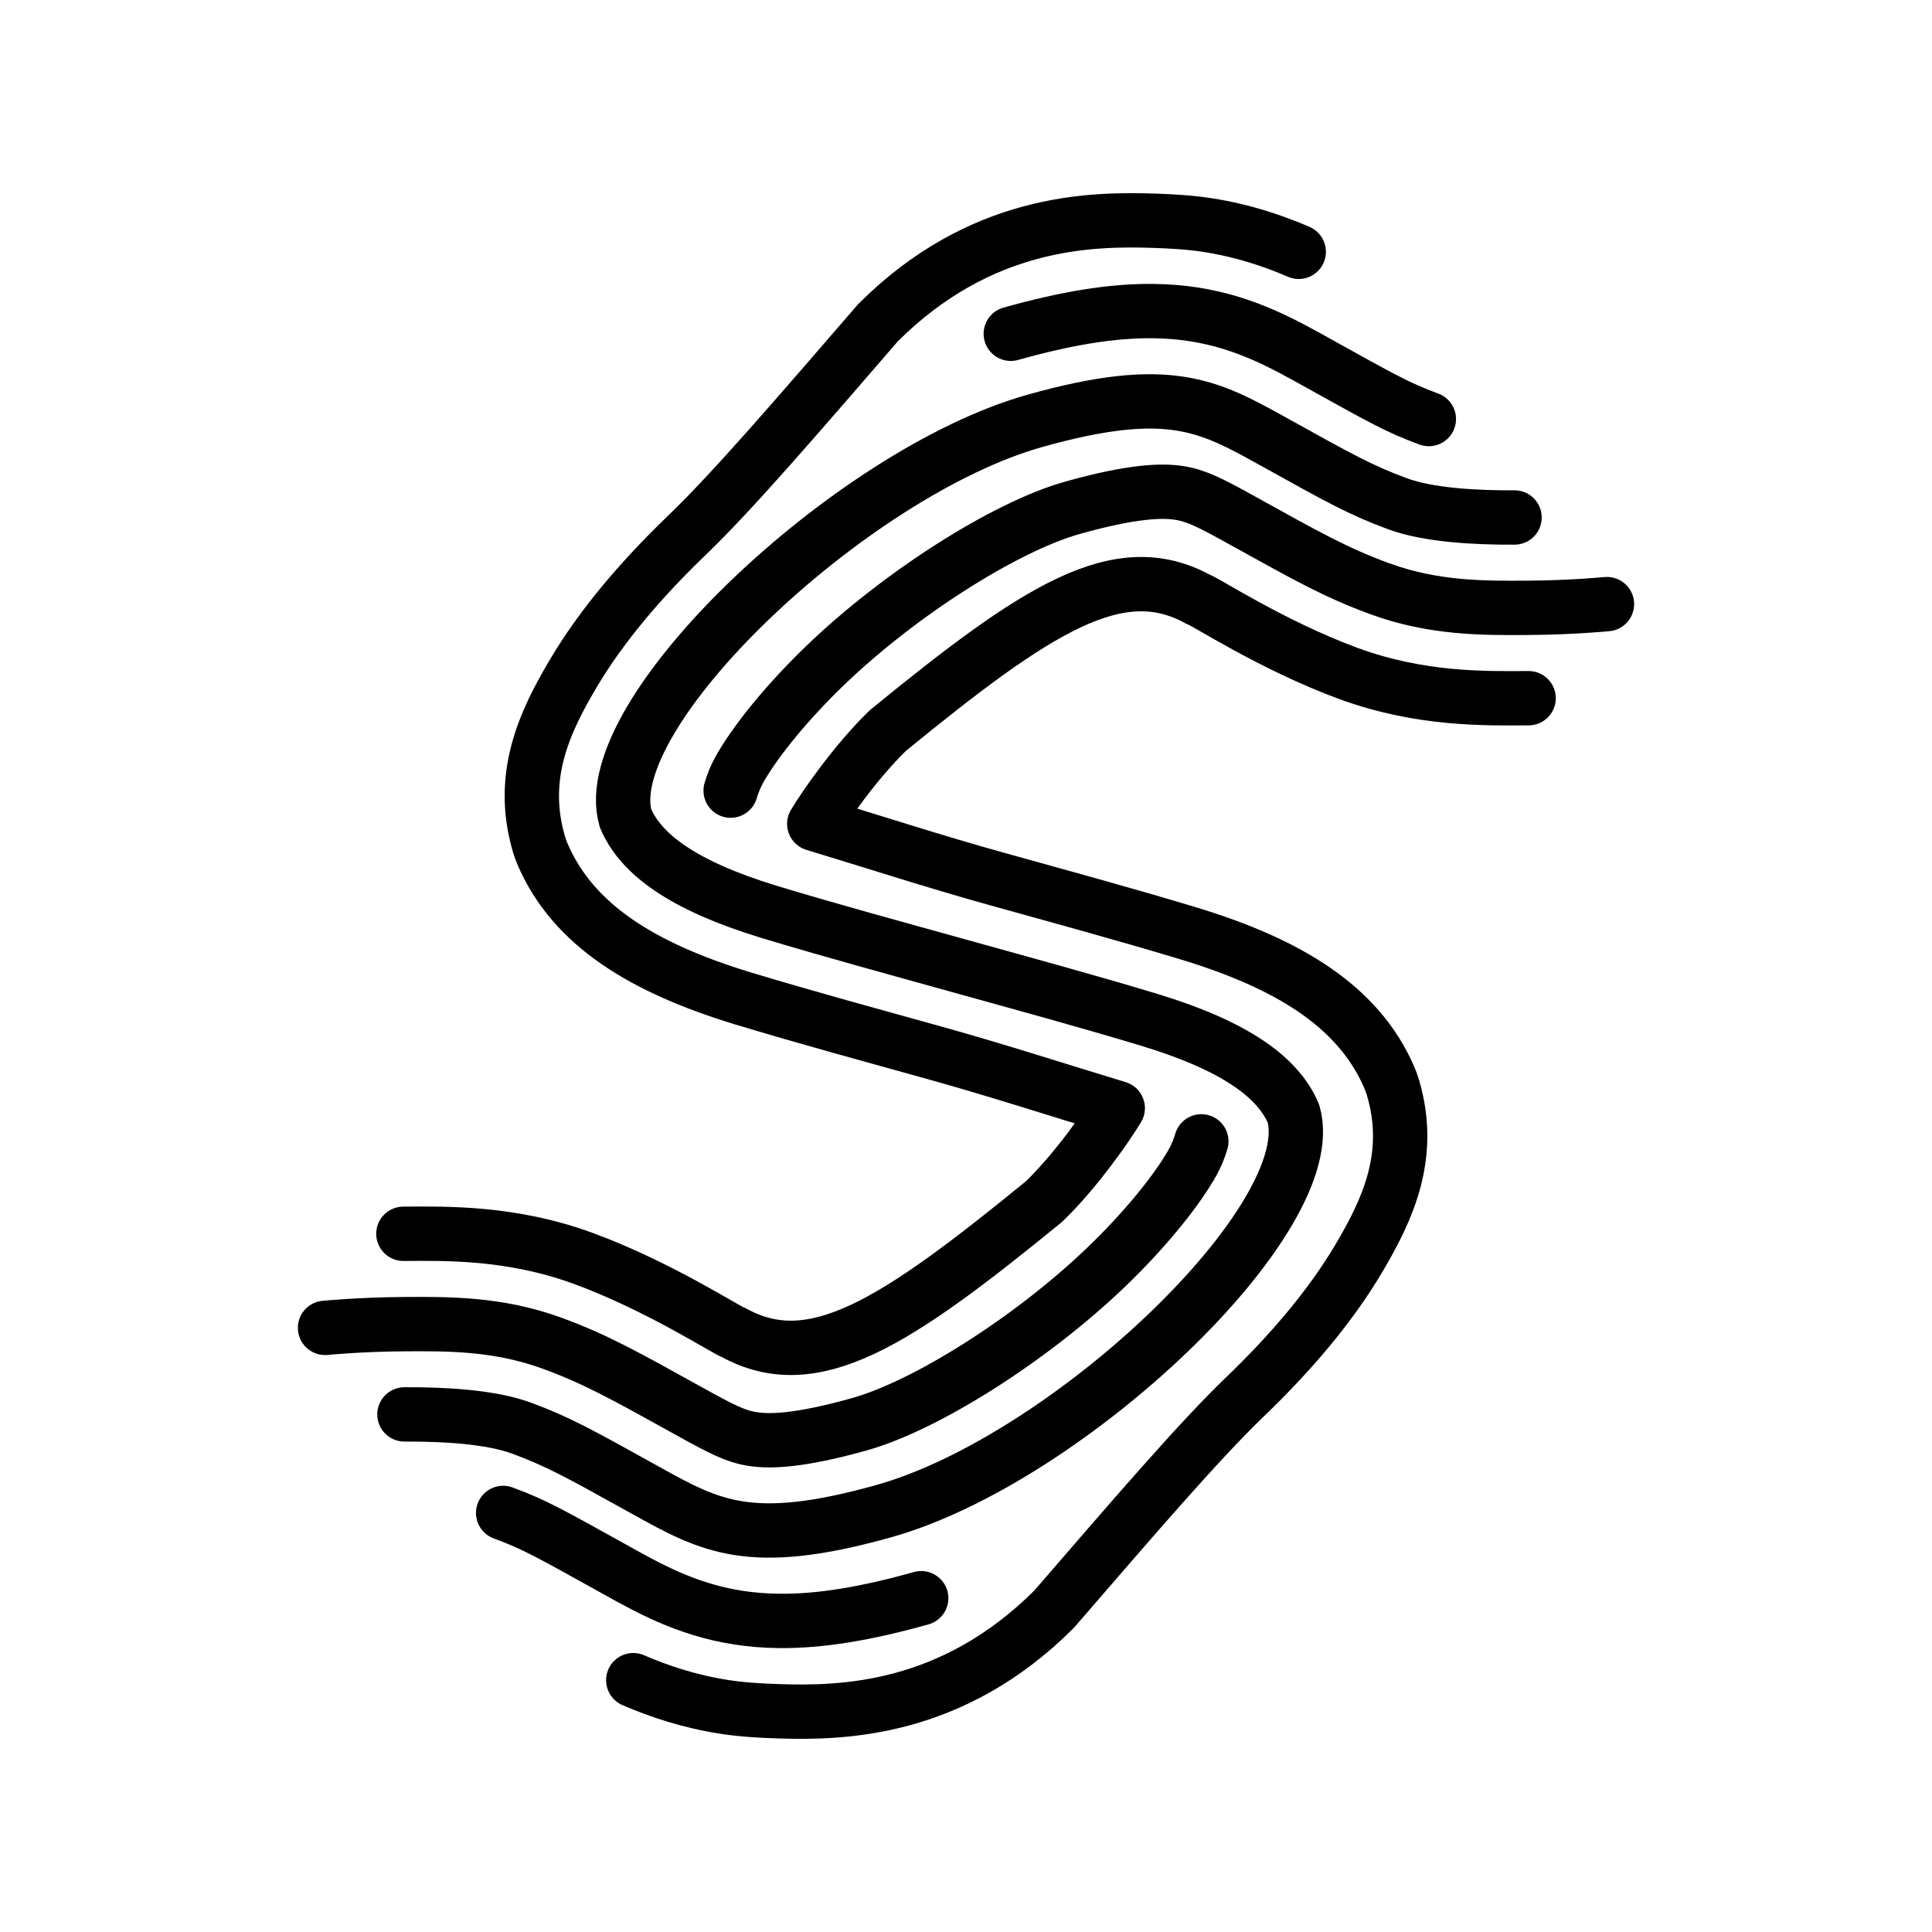
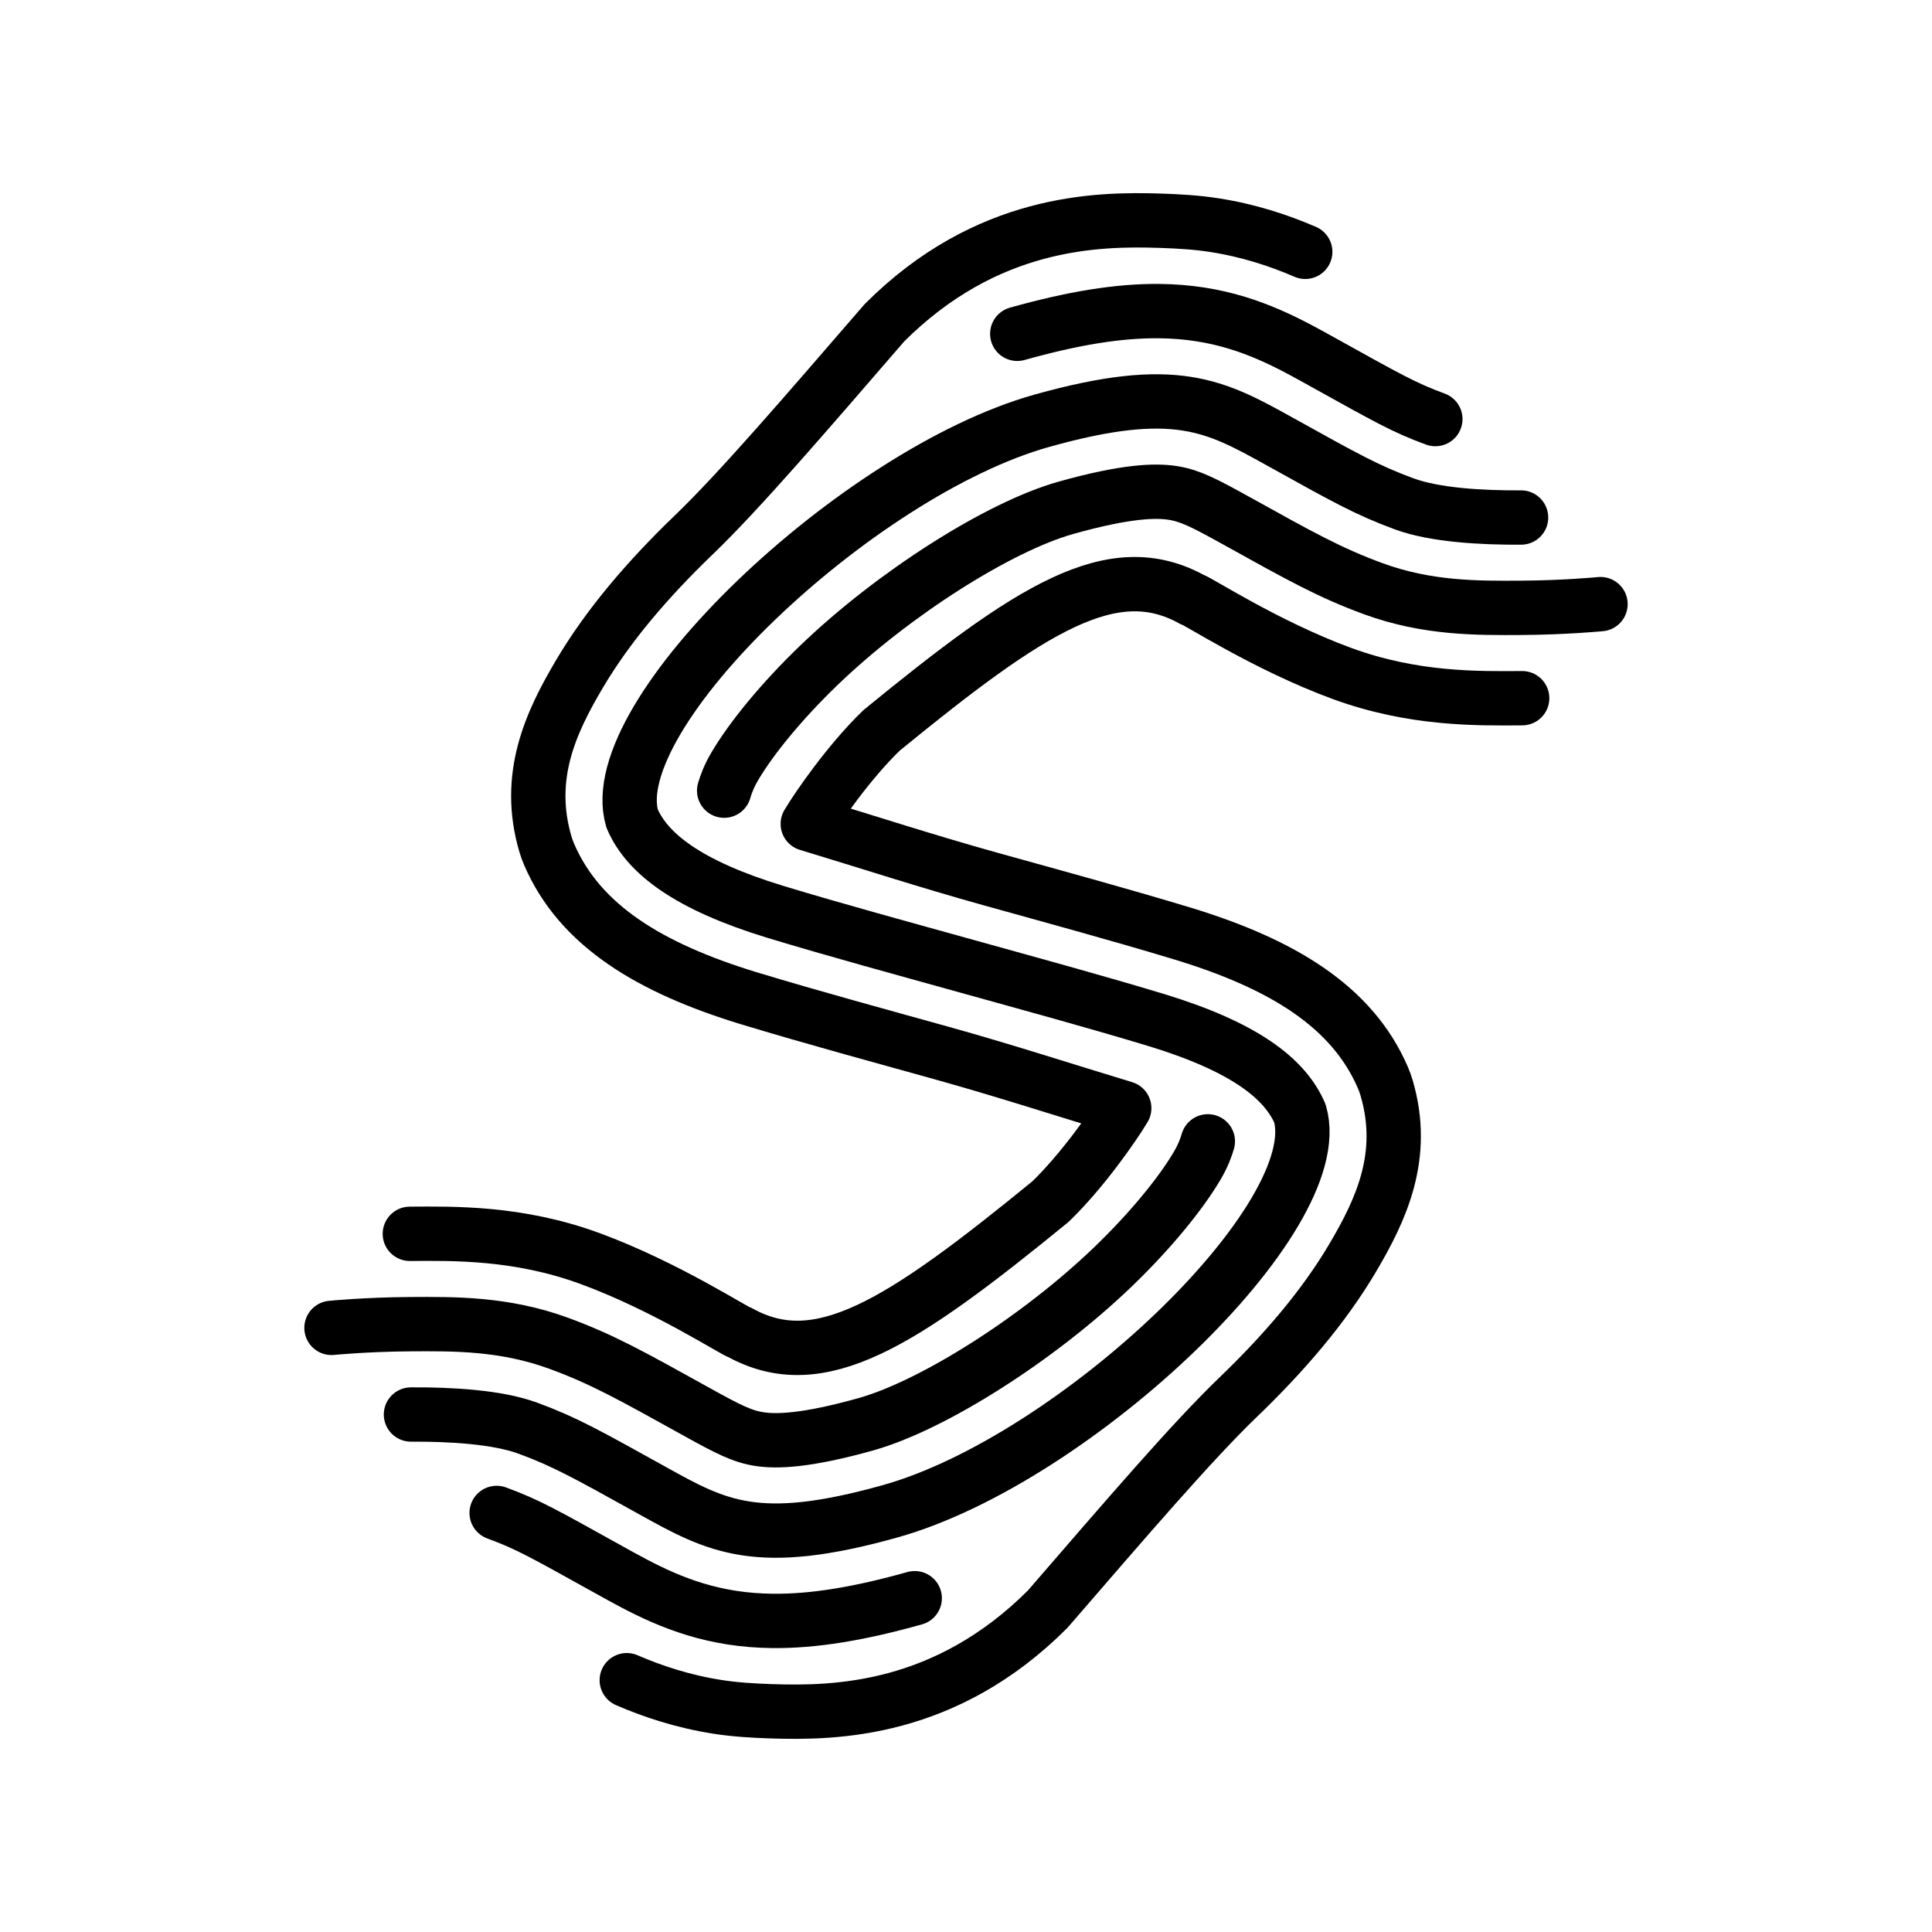
<svg xmlns="http://www.w3.org/2000/svg" id="logo" version="1.1" viewBox="0 0 512 512" xml:space="preserve">
  <rect width="100%" height="100%" fill="currentColor" fill-opacity="0" />
  <g fill="none" stroke="currentColor" stroke-linecap="round" stroke-linejoin="round" stroke-width="14.4">
-     <path id="logoUpperLong" d="m344.18 66.735c-6.801-2.938-14.878-5.652-24.191-7.09-4.629-0.715-9.326-0.986-14.061-1.144-17.033-0.57-46.183-0.029-73.262 27.035-21.238 24.547-38.35 44.508-50.537 56.227-12.186 11.718-22.661 23.966-30.26 36.804-7.599 12.838-14.33 27.155-9.043 45.132 0.271 0.92 0.597 1.823 0.976 2.705 8.143 18.93 26.774 30.137 52.87 38.122 0.023 7e-3 0.046 0.014 0.069 0.02 17.232 5.216 34.329 9.845 51.106 14.521 16.981 4.733 32.054 9.661 48.368 14.598-2.566 4.335-11.001 16.543-19.582 24.796-39.569 32.327-61.162 46.37-82.32 34.627-0.932 0-19.458-12.15-39.662-19.57h-3e-3c-19.055-6.997-36.287-6.618-47.749-6.55" />
-     <path id="logoUpperMedium" d="m318.37 302.47c-0.467 1.572-1.191 3.702-2.893 6.578-4.366 7.376-12.384 17.196-22.245 26.679-19.722 18.965-47.669 36.719-65.476 41.711-15.887 4.454-23.673 4.638-28.227 3.934-4.555-0.703-8.202-2.554-16.832-7.344h-2e-3c-17.058-9.466-24.84-13.822-36.294-18.028h-2e-3c-14.429-5.298-27.799-5.152-39.354-5.083-11.556 0.068-20.907 0.982-20.907 0.982" />
-     <path id="logoUpperShort" d="m378.66 111.05h-2e-3c-8.289-3.044-12.426-5.435-29.565-14.946-8.633-4.792-18.893-10.658-32.762-12.8-3.467-0.535-7.014-0.822-10.689-0.865-11.024-0.13-23.194 1.929-37.774 6.017" />
-     <path id="logoCenter" d="m401.37 137.14c-10.388 0.061-22.813-0.625-30.959-3.617-9.872-3.625-15.833-6.998-32.93-16.487-17.263-9.582-27.815-15.434-63.143-5.529-48.802 13.682-116.65 77.862-108.54 105.42 4.001 9.301 14.822 17.631 37.879 24.687 16.782 5.08 33.71 9.665 50.599 14.372 16.89 4.707 33.817 9.292 50.599 14.372 23.057 7.055 33.878 15.386 37.879 24.687 8.107 27.566-59.735 91.744-108.54 105.42-35.327 9.904-45.879 4.053-63.143-5.529-17.098-9.49-23.058-12.862-32.93-16.487-8.147-2.992-20.571-3.678-30.959-3.617" />
-     <path id="logoLowerShort" d="m244.13 423.54c-14.58 4.088-26.75 6.147-37.774 6.017-3.675-0.043-7.221-0.33-10.689-0.865-13.87-2.142-24.129-8.008-32.762-12.8-17.138-9.512-21.276-11.902-29.565-14.946h-2e-3" />
-     <path id="logoLowerMedium" d="m425.86 160.1s-9.351 0.914-20.907 0.982c-11.555 0.068-24.926 0.215-39.354-5.083h-2e-3c-11.454-4.206-19.237-8.562-36.294-18.028h-2e-3c-8.63-4.79-12.278-6.64-16.832-7.344-4.554-0.703-12.34-0.52-28.227 3.934-17.807 4.992-45.754 22.747-65.476 41.711-9.861 9.482-17.879 19.302-22.245 26.679-1.703 2.876-2.426 5.006-2.893 6.578" />
-     <path id="logoLowerLong" d="m405.1 185.03c-11.462 0.068-28.694 0.447-47.749-6.55h-3e-3c-20.203-7.419-38.73-19.57-39.662-19.57-21.158-11.743-42.751 2.299-82.32 34.627-8.582 8.253-17.017 20.461-19.582 24.796 16.314 4.937 31.387 9.865 48.368 14.598 16.778 4.676 33.874 9.305 51.106 14.521 0.023 6e-3 0.046 0.013 0.069 0.02 26.096 7.985 44.726 19.191 52.87 38.122 0.379 0.881 0.705 1.784 0.976 2.705 5.286 17.977-1.444 32.294-9.043 45.132-7.599 12.838-18.074 25.086-30.26 36.804-12.186 11.718-29.299 31.68-50.537 56.227-27.079 27.063-56.23 27.605-73.262 27.035-4.735-0.158-9.432-0.429-14.061-1.144-9.314-1.438-17.39-4.152-24.191-7.09" />
+     <path id="logoUpperLong" d="m345.9 66.736c-6.801-2.938-14.878-5.652-24.192-7.09-4.629-0.715-9.326-0.986-14.061-1.144-17.033-0.57-46.185-0.029-73.265 27.035-21.238 24.547-38.352 44.509-50.538 56.228-12.187 11.719-22.662 23.966-30.261 36.805-7.6 12.839-14.33 27.156-9.043 45.133 0.271 0.92 0.597 1.823 0.976 2.705 8.143 18.931 26.774 30.138 52.871 38.123 0.023 7e-3 0.046 0.014 0.069 0.02 17.233 5.216 34.33 9.845 51.108 14.521 16.981 4.733 32.055 9.661 48.37 14.598-2.566 4.335-11.001 16.544-19.583 24.797-39.57 32.328-61.164 46.371-82.323 34.628-0.932 0-19.459-12.151-39.663-19.57h-3e-3c-19.056-6.997-36.288-6.618-47.75-6.55" />
+     <path id="logoUpperMedium" d="m320.09 302.47c-0.467 1.572-1.191 3.702-2.893 6.579-4.366 7.376-12.384 17.197-22.246 26.679-19.723 18.965-47.67 36.72-65.478 41.713-15.888 4.454-23.674 4.638-28.228 3.935-4.555-0.703-8.203-2.554-16.833-7.344h-2e-3c-17.058-9.467-24.841-13.822-36.296-18.029h-2e-3c-14.429-5.299-27.8-5.152-39.356-5.083-11.556 0.068-20.908 0.982-20.908 0.982" />
+     <path id="logoUpperShort" d="m380.38 111.06h-2e-3c-8.289-3.044-12.427-5.435-29.566-14.947-8.633-4.792-18.893-10.658-32.763-12.8-3.467-0.535-7.014-0.822-10.689-0.865-11.024-0.13-23.194 1.929-37.775 6.017" />
+     <path id="logoCenter" d="m403.1 137.15c-10.388 0.061-22.814-0.625-30.96-3.617-9.872-3.625-15.833-6.998-32.931-16.488-17.264-9.582-27.816-15.434-63.145-5.529-48.804 13.682-116.65 77.864-108.54 105.43 4.001 9.301 14.823 17.632 37.88 24.687 16.783 5.08 33.711 9.665 50.601 14.372 16.89 4.707 33.818 9.292 50.601 14.372 23.058 7.055 33.88 15.386 37.88 24.687 8.107 27.566-59.737 91.747-108.54 105.43-35.328 9.904-45.881 4.053-63.145-5.529-17.099-9.49-23.059-12.862-32.931-16.488-8.148-2.992-20.572-3.678-30.96-3.617" />
+     <path id="logoLowerShort" d="m242.41 423.54c-14.58 4.088-26.75 6.147-37.775 6.017-3.675-0.043-7.222-0.33-10.689-0.865-13.87-2.143-24.13-8.009-32.763-12.8-17.139-9.512-21.277-11.903-29.566-14.947h-2e-3" />
+     <path id="logoLowerMedium" d="m424.15 160.1s-9.351 0.914-20.908 0.982c-11.556 0.068-24.926 0.215-39.356-5.083h-2e-3c-11.455-4.207-19.237-8.562-36.296-18.029h-2e-3c-8.63-4.79-12.278-6.641-16.833-7.344-4.555-0.703-12.34-0.52-28.228 3.935-17.808 4.992-45.755 22.747-65.478 41.713-9.861 9.483-17.879 19.303-22.246 26.679-1.703 2.876-2.426 5.006-2.893 6.579" />
+     <path id="logoLowerLong" d="m403.39 185.03c-11.462 0.068-28.695 0.447-47.75-6.55h-3e-3c-20.204-7.419-38.731-19.57-39.663-19.57-21.159-11.744-42.753 2.299-82.323 34.628-8.582 8.253-17.017 20.462-19.583 24.797 16.314 4.937 31.388 9.865 48.37 14.598 16.778 4.676 33.875 9.305 51.108 14.521 0.023 6e-3 0.046 0.013 0.069 0.02 26.097 7.985 44.728 19.192 52.871 38.123 0.379 0.881 0.705 1.784 0.976 2.705 5.287 17.977-1.444 32.295-9.043 45.133-7.599 12.839-18.074 25.086-30.261 36.805-12.187 11.719-29.3 31.681-50.538 56.228-27.08 27.064-56.231 27.606-73.265 27.035-4.735-0.158-9.432-0.429-14.061-1.144-9.314-1.438-17.393-4.152-24.194-7.09" />
  </g>
</svg>
